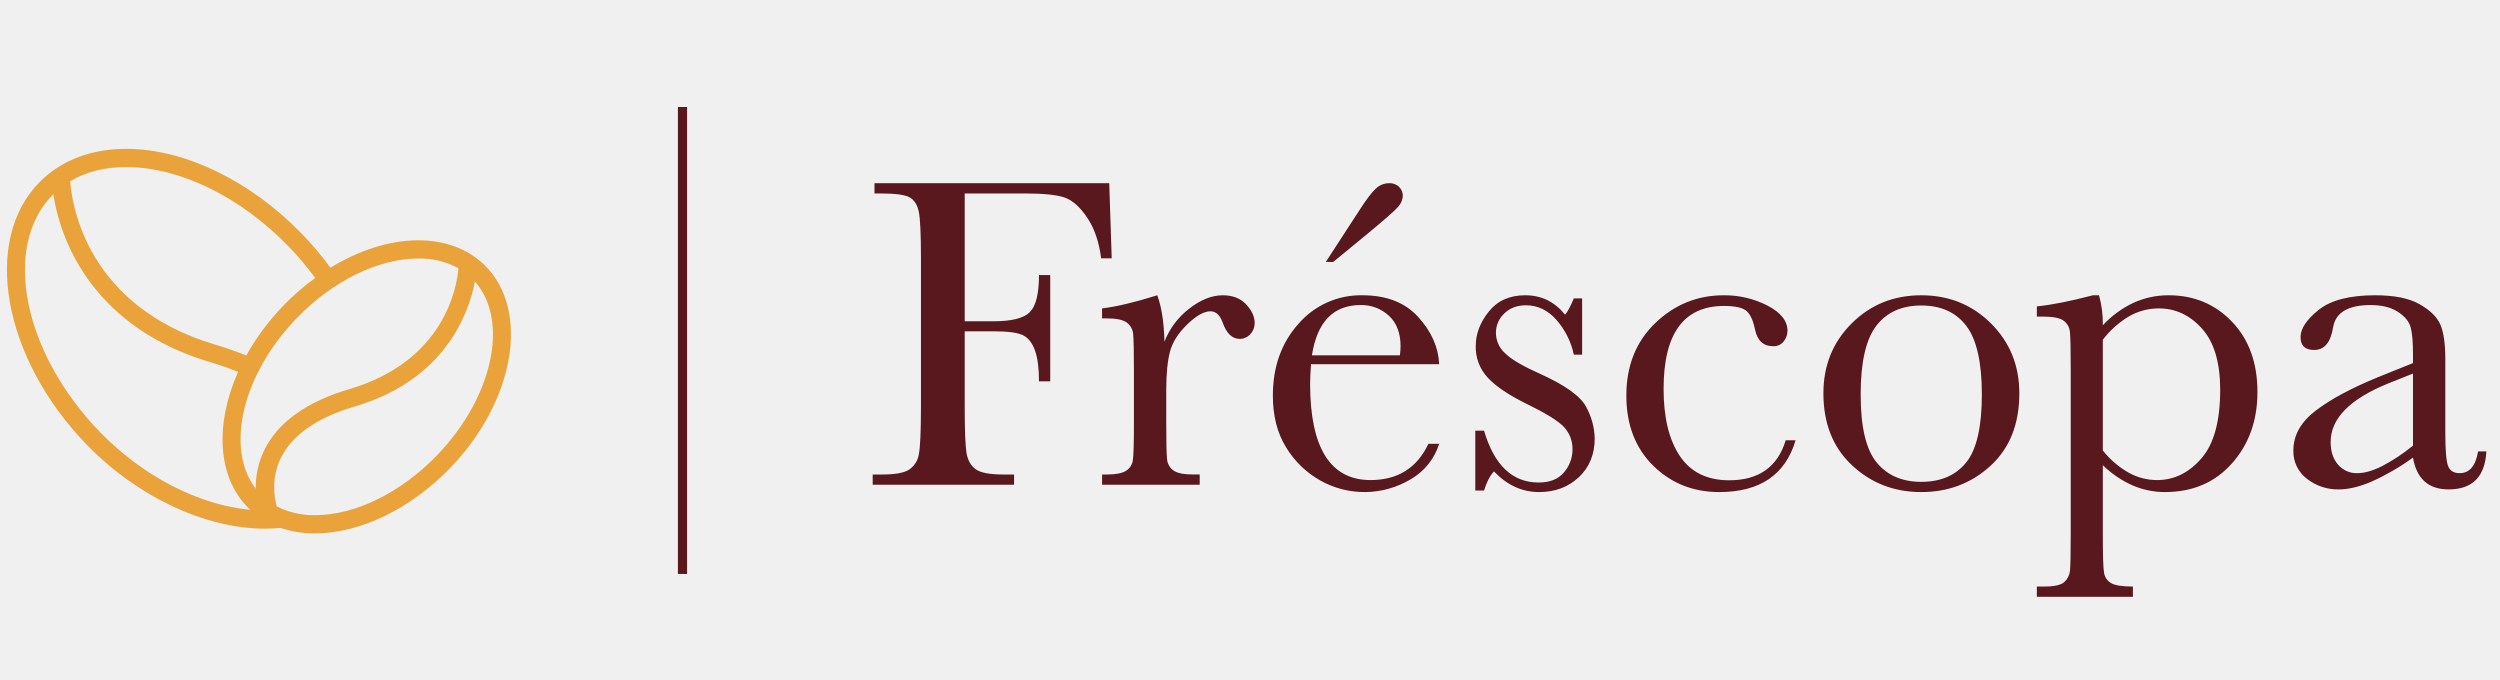
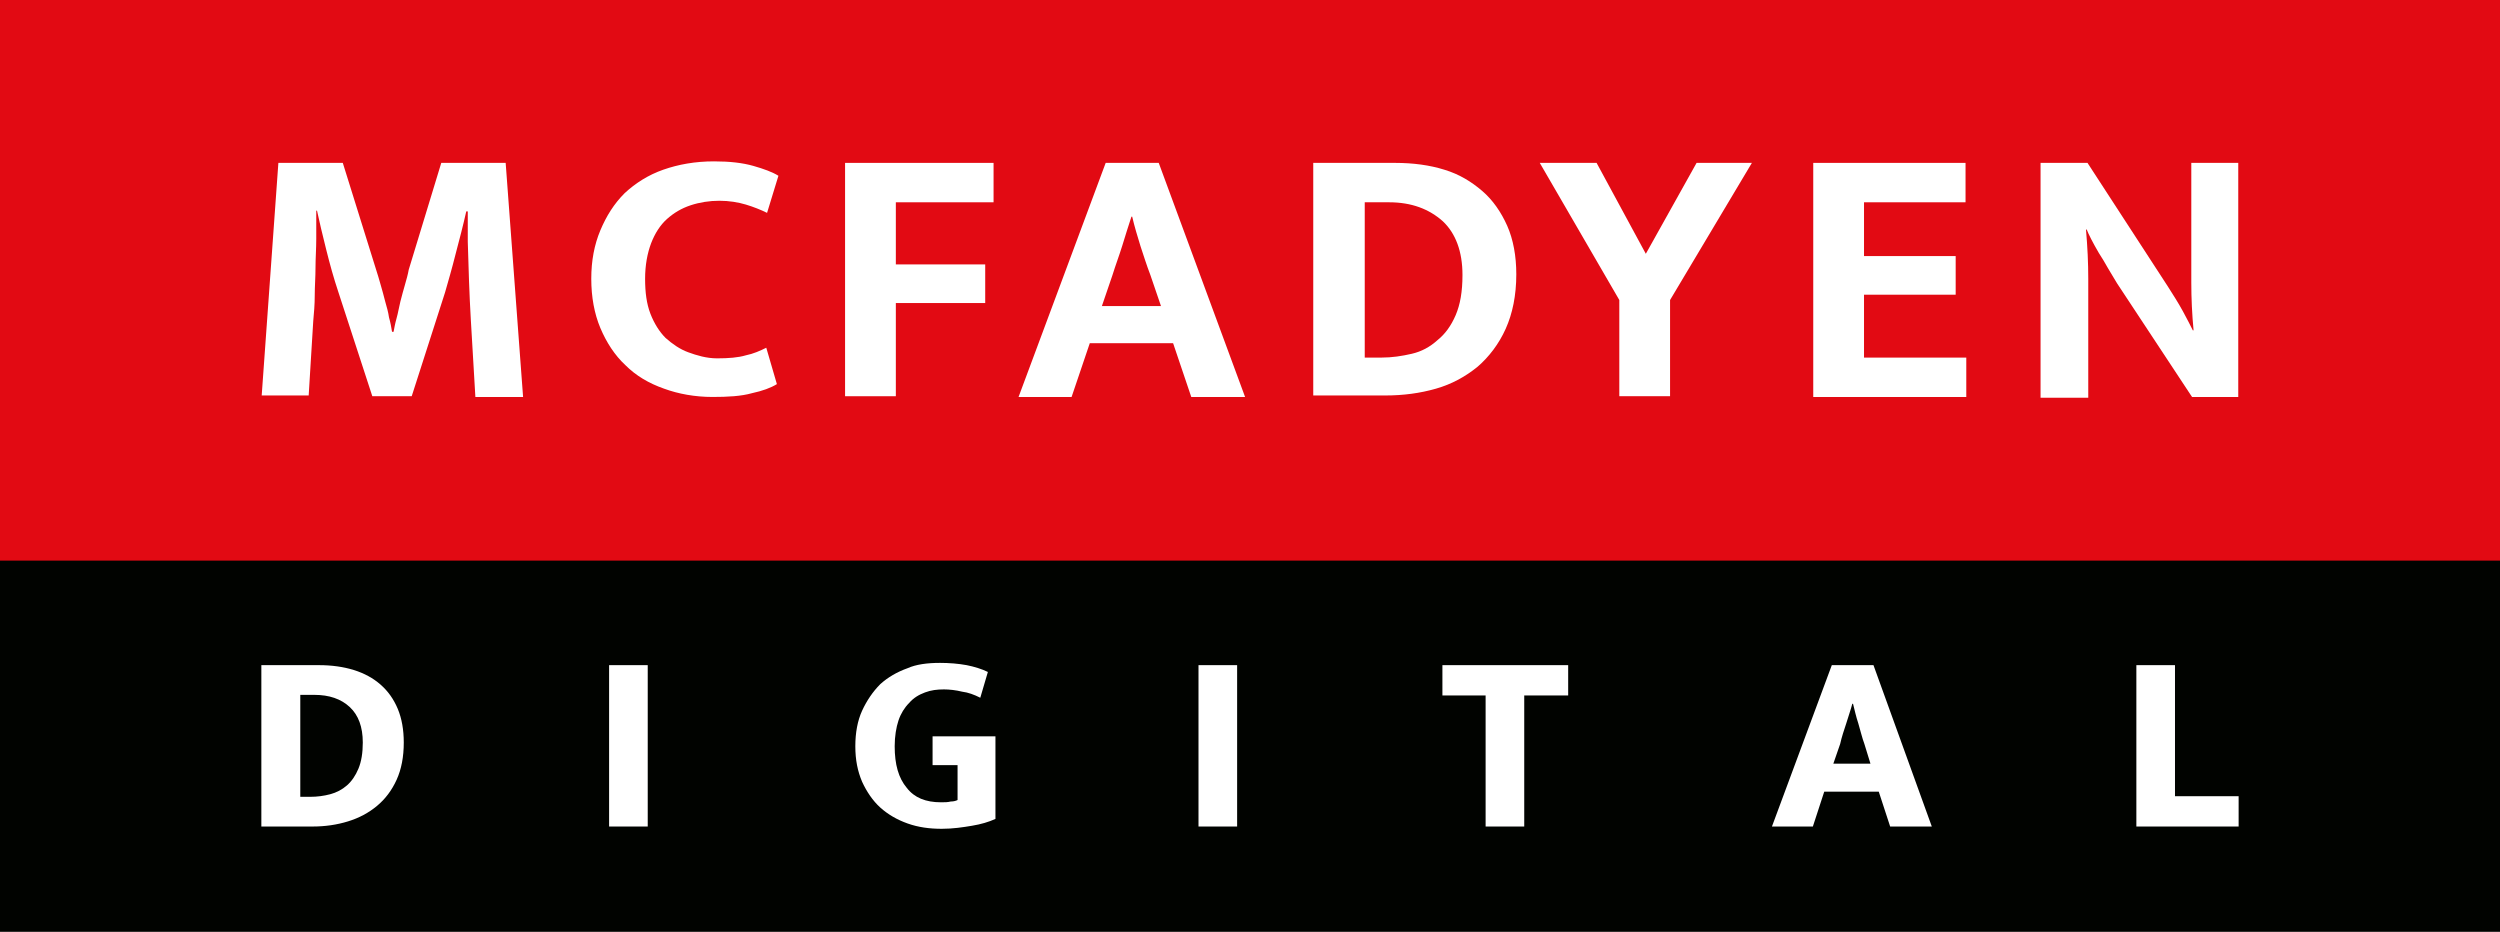
- <svg xmlns="http://www.w3.org/2000/svg" width="1391" height="378" viewBox="0 0 1391 378">
-   <g id="Frescopa_Logotype" data-name="Frescopa Logotype" transform="translate(17760 11303)">
-     <rect id="area" width="1391" height="378" transform="translate(-17760 -11303)" fill="#fff" opacity="0" />
-     <g id="Logo" transform="translate(-17760 -11301)">
-       <rect id="area-2" data-name="area" width="1391" height="373.925" fill="none" opacity="0" />
-       <path id="Frescopa" d="M647.735,230.124V224.43h3.748q8.86,0,11.543-2.531a9.777,9.777,0,0,0,3.124-6.066q.437-3.528.437-20.473V103.309q0-16.206-.437-20.418a8.584,8.584,0,0,0-3.554-6.43c-2.082-1.485-5.8-2.228-11.113-2.228h-3.748V68.545q12.359-1.238,31.214-6.189h3.373a57.742,57.742,0,0,1,2.124,16.7A54.923,54.923,0,0,1,701.619,66.5a46.581,46.581,0,0,1,19.414-4.147q21.229,0,35.344,14.786,14.1,14.782,14.1,39.035,0,23.757-14.174,39.716t-37.274,15.962a45.131,45.131,0,0,1-18.172-3.776,56.209,56.209,0,0,1-16.416-11.2V195.36q0,17.568.68,21.4a8,8,0,0,0,3.936,5.756q3.248,1.908,12.119,1.912v5.694ZM699.182,73.985a50.972,50.972,0,0,0-14.736,13.122v61.606a49.847,49.847,0,0,0,14.3,12.31,32.528,32.528,0,0,0,15.916,4.154q14.108,0,24.6-12.008t10.488-38.23q0-22.757-10.106-34.021t-24.1-11.258A33.055,33.055,0,0,0,699.182,73.985ZM544.894,156.944q-15.92-14.906-15.916-40.025,0-23.262,15.729-38.911t38.711-15.652q23.1,0,38.843,15.714t15.729,38.849q0,25.6-15.985,40.273t-38.586,14.662Q560.824,171.854,544.894,156.944ZM558.381,79.37q-8.673,11.316-8.676,38.168,0,26.976,8.864,37.8t24.849,10.825q16.357,0,25.044-10.825t8.676-37.8q0-26.728-8.614-38.106T583.418,68.043Q567.061,68.043,558.381,79.37ZM434.252,157.13q-14.92-14.721-14.917-38.973,0-24.871,16.1-40.335t38.093-15.467a52.244,52.244,0,0,1,24.35,5.749q11.12,5.756,11.113,14.05a9.434,9.434,0,0,1-2.062,5.811,6.971,6.971,0,0,1-5.928,2.723q-8.246,0-10.12-9.532c-.993-4.773-2.54-8.122-4.623-10.02-2.166-1.891-6.358-2.84-12.605-2.84q-16.742,0-25.169,11.5t-8.427,34.647q0,23.881,9.051,37.364T476.524,165.3q24.738,0,31.478-22.275h5.49q-8.5,28.822-42.459,28.829Q449.179,171.854,434.252,157.13Zm-88.59,3.218q-3.384,3.714-5.5,10.632h-4.873V137.7h4.873q8.486,28.833,30.347,28.836,9.485,0,14.167-5.694a19.229,19.229,0,0,0,4.685-12.5,17.742,17.742,0,0,0-5-12.991q-5.123-5.065-19.852-12.248-15.482-7.541-22.233-14.848a24.839,24.839,0,0,1-6.74-17.688q0-10.017,7.24-19.119t20.358-9.092q13.358,0,22.1,10.763,1.874-1.857,4.873-9.03h4.623v31.3h-4.623a42.539,42.539,0,0,0-9.676-19.352q-7.184-8.108-16.923-8.108-7.5,0-12.105,4.573a14.53,14.53,0,0,0-4.63,10.646,15.279,15.279,0,0,0,5.122,11.5q5,4.952,19.1,11.265,21.23,9.521,25.974,18.555a38.213,38.213,0,0,1,4.755,17.571q0,13.245-8.808,21.526t-22.17,8.294Q356.647,171.854,345.663,160.348Zm-96.725,5.007a52.186,52.186,0,0,1-18.915-18.376q-7.372-11.873-7.365-28.822,0-24,14.236-39.9a45.763,45.763,0,0,1,35.58-15.9q20.115,0,31.1,12.124t11.619,26.23H243.877q-.489,7.3-.493,10.893,0,26.718,8.433,40.149t25.155,13.424q22.739,0,32.221-20.178h6a34.688,34.688,0,0,1-15.861,19.738,50.054,50.054,0,0,1-50.393.619Zm-4.553-69.6h48.949a38.035,38.035,0,0,0,.375-5.068q0-10.893-6.427-16.89a22.32,22.32,0,0,0-15.8-6Q248.754,67.8,244.384,95.758Zm619.075,70.161q-4.946-4.467-6.434-13.245a131.741,131.741,0,0,1-22.788,13.245q-10.308,4.446-18.422,4.45a27.843,27.843,0,0,1-17.86-5.942,19.069,19.069,0,0,1-7.49-15.714q0-12.74,12.55-22.261,12.546-9.542,34.65-18.561l19.359-7.8V95.139q0-10.5-1.374-15.212t-7.115-8.411Q842.778,67.8,833.424,67.8q-18.731,0-20.858,12.372-2,12.616-10.488,12.613c-5.081,0-7.615-2.38-7.615-7.173q0-7.046,10.106-15.15t31.478-8.108q15.847,0,24.6,4.952,8.735,4.952,11.543,11.251,2.811,6.324,2.818,19.3v40.96q0,14.349,1.5,18.431c.992,2.716,3.158,4.085,6.49,4.085q8.236,0,10.245-12.124h4.609q-1.124,21.158-20.976,21.154Q868.38,170.368,863.459,165.919Zm-20.046-54.57q-32.224,13-32.214,32.667,0,7.8,4.116,12.558a13.52,13.52,0,0,0,10.738,4.766q5.872,0,13.612-3.837A100.134,100.134,0,0,0,857.024,146V105.909ZM127.627,167.776v-5.694h2.617q7.5,0,10.682-2.043a8.179,8.179,0,0,0,3.8-5.756q.625-3.714.625-21.278V104.423q0-16.33-.43-20.473a8.724,8.724,0,0,0-3.568-6.437q-3.124-2.29-11.113-2.29h-2.617V69.659q11.734-1.362,30.715-7.3,3.623,9.769,4,25.858a42.162,42.162,0,0,1,13.806-18.431q9.537-7.427,18.658-7.427,8.257,0,12.994,5.068,4.737,5.086,4.741,10.4a8.788,8.788,0,0,1-2.429,6.189,7.832,7.832,0,0,1-5.935,2.593q-6.247,0-9.489-9.154-2.249-6.189-6.74-6.189-5.383,0-12.869,7.235-7.5,7.252-9.613,15.04t-2.124,21.4V133q0,16.206.437,20.411a8.558,8.558,0,0,0,3.561,6.43q3.124,2.239,11.113,2.235h3.5v5.694ZM0,167.776v-5.694H5.254q10.859,0,15.035-2.73a12.618,12.618,0,0,0,5.379-8.473q1.177-5.756,1.187-26.787V41.813q0-20.033-1.187-25.851t-5-8.046Q16.86,5.7,4.005,5.694H1V0H131.618l1.374,41.813H127.12q-1.739-13.73-7.8-22.7t-12.675-11.2Q100.032,5.7,84.293,5.694H51.2V76.832H67.058q15.368,0,20.421-5.13t5.053-20.6H98.78v59.137H92.533q0-10.759-2.18-17.007t-6.5-8.541q-4.3-2.29-16.8-2.29H51.2v41.7q0,19.8.993,25.92,1.01,6.128,5.06,9.1t15.673,2.971h5.74v5.694ZM252.124,43.8l18.734-28.829q5.737-8.913,9.058-11.946A10.726,10.726,0,0,1,287.343,0a7.285,7.285,0,0,1,5.622,2.159A6.774,6.774,0,0,1,294.957,6.8a9.723,9.723,0,0,1-2.679,6.43q-2.686,3.095-17.047,14.972L256.247,43.8Z" transform="translate(485.564 99.934)" fill="#58181d" stroke="rgba(0,0,0,0)" stroke-width="1" />
-       <rect id="Line" width="5.115" height="259.805" transform="translate(377.184 57.534)" fill="#58181d" />
-       <path id="Beans" d="M152.258,210.922q-4.274.429-8.687.422c-32.95,0-70.723-17.509-98.9-46.448C-2.478,116.46-14.181,50.6,18.588,18.1,30.694,6.095,47.429-.122,67.1,0c32.186.282,68.336,17.853,96.7,47.006a179.461,179.461,0,0,1,16.213,19.134c15.794-9.663,32.668-15.12,48.332-15.256,15.3-.076,28.251,4.738,37.663,14.078,25.321,25.109,16.457,75.807-19.761,113.006-21.733,22.33-49.47,35.782-74.187,36l-.6.014A58.662,58.662,0,0,1,152.258,210.922Zm19.716-7.088c22.031-.193,47.047-12.5,66.92-32.9,31.512-32.387,40.8-75.262,21.5-97.09-3.459,17.894-16.637,54.679-66.761,69.485-20.983,6.2-34.831,15.8-41.147,28.527-5.8,11.687-3.508,23.035-2.364,27.1A45.683,45.683,0,0,0,171.974,203.834ZM52.038,157.86c23.98,24.626,55.152,40.408,83.349,42.988q-.5-.466-.985-.948c-17.487-17.345-18.665-46.9-5.786-75.782a155.443,155.443,0,0,0-15.239-5.341C67.85,105.332,46.2,78.023,36.052,57.481A112.034,112.034,0,0,1,25.8,25.287C-3.019,53.929,8.741,113.388,52.038,157.86ZM228.447,61.03c-22.038.186-47.054,12.489-66.927,32.894-30.628,31.465-40.261,72.85-23.068,95.194a46.936,46.936,0,0,1,4.772-21.553c7.58-15.46,23.558-26.876,47.491-33.946,52.425-15.483,59.56-56.147,60.528-67.176a44.907,44.907,0,0,0-22.281-5.415ZM116.3,109.067a164.3,164.3,0,0,1,16.858,5.951,132.417,132.417,0,0,1,21-28.123,136.1,136.1,0,0,1,17.376-15.078,169.85,169.85,0,0,0-15.092-17.781c-26.5-27.227-59.93-43.643-89.423-43.89-12.2-.1-22.963,2.585-31.807,7.853C36.155,31.181,44.4,87.832,116.3,109.067Z" transform="translate(3.856 80.807)" fill="#eaa33a" stroke="rgba(0,0,0,0)" stroke-width="1" />
-     </g>
-   </g>
+ <svg xmlns="http://www.w3.org/2000/svg" id="Layer_1" data-name="Layer 1" viewBox="0 0 2000 745.45">
+   <defs>
+     <style>
+       .cls-1 {
+         fill: #e20a13;
+       }
+ 
+       .cls-2 {
+         fill: #fff;
+       }
+ 
+       .cls-3 {
+         fill: #010300;
+       }
+     </style>
+   </defs>
+   <rect class="cls-1" y="0" width="2000" height="454.54" />
+   <rect class="cls-3" y="448.49" width="2000" height="296.96" />
+   <rect class="cls-2" x="487.28" y="532.12" width="30.9" height="129.1" />
+   <path class="cls-2" d="M751.51,530.3c7.87,0,15.16.6,21.81,1.82,6.07,1.22,12.12,3.04,16.98,5.45l-6.07,20.62c-4.83-2.44-9.69-4.26-14.54-4.85-4.83-1.22-10.31-1.82-14.54-1.82-5.45,0-10.31.6-15.14,2.42-4.85,1.82-9.11,4.26-12.75,8.49-3.64,3.64-6.65,8.49-8.47,13.94-1.82,5.45-3.04,12.72-3.04,20.61,0,14.54,3.04,25.45,9.69,33.32,6.07,7.89,15.16,11.53,27.29,11.53,3.01,0,5.45,0,7.87-.62,2.44,0,4.26-.6,5.45-1.2v-27.89h-19.99v-23.03h50.3v66.06c-5.45,2.44-11.5,4.26-18.77,5.45-7.27,1.22-15.16,2.44-24.25,2.44-9.69,0-18.8-1.22-27.26-4.26-8.49-3.01-15.76-7.27-21.83-12.72-6.05-5.45-10.91-12.72-14.54-20.59-3.63-8.49-5.45-17.58-5.45-28.48s1.82-20.61,5.45-28.48c3.64-7.89,8.49-15.16,14.54-21.21,6.07-5.48,13.34-9.71,21.83-12.75,6.65-3.01,15.76-4.23,25.45-4.23" />
+   <rect class="cls-2" x="958.8" y="532.12" width="30.9" height="129.1" />
+   <polygon class="cls-2" points="1254.54 532.12 1254.54 556.37 1219.39 556.37 1219.39 661.22 1188.49 661.22 1188.49 556.37 1153.93 556.37 1153.93 532.12 1254.54 532.12" />
+   <path class="cls-2" d="M1465.44,532.13h33.34l46.66,129.07h-33.32l-9.11-27.86h-43.62l-9.09,27.86h-32.74l47.88-129.07ZM1466.66,610.91h29.7l-4.85-15.76c-1.82-4.85-3.04-10.31-4.85-16.36-1.82-5.45-3.01-10.91-4.23-15.76h-.6c-1.22,4.85-3.04,9.69-4.85,15.76-1.82,5.45-3.64,10.91-4.85,16.36l-5.45,15.76Z" />
+   <polygon class="cls-2" points="1709.09 532.12 1739.99 532.12 1739.99 636.97 1790.9 636.97 1790.9 661.22 1709.09 661.22 1709.09 532.12" />
+   <path class="cls-2" d="M255.19,532.12c10.24,0,19.53,1.31,27.86,3.89,8.35,2.6,15.48,6.49,21.42,11.69,5.94,5.2,10.51,11.64,13.74,19.37,3.2,7.71,4.81,16.7,4.81,26.94,0,11.48-1.91,21.42-5.73,29.82s-9.04,15.37-15.69,20.89c-6.63,5.54-14.38,9.69-23.24,12.4-8.88,2.74-18.31,4.1-28.3,4.1h-40.98v-129.1h46.11ZM240.24,637.45h7.98c5.48,0,10.77-.69,15.9-2.05,5.11-1.36,9.59-3.73,13.41-7.06,3.82-3.36,6.9-7.82,9.23-13.44,2.32-5.59,3.47-12.56,3.47-20.89,0-12.42-3.47-21.9-10.45-28.39-6.97-6.49-16.4-9.73-28.28-9.73h-11.27v81.56Z" />
+   <path class="cls-2" d="M222.72,130.31h51.51l26.67,85.45c1.22,3.64,2.42,7.89,3.64,12.13,1.22,4.23,2.42,8.49,3.63,13.32,1.22,4.26,2.44,8.49,3.04,12.75,1.22,4.23,1.82,7.87,2.42,11.5h1.22c.6-3.04,1.22-6.67,2.42-10.91,1.22-4.23,1.82-8.49,3.04-13.34,1.22-4.83,2.42-9.09,3.63-13.32,1.22-4.23,2.42-8.49,3.04-12.13l26.04-85.45h51.51l13.94,187.28h-38.17c-1.22-20.62-2.44-41.23-3.64-61.82-1.22-20.61-1.82-41.23-2.44-62.42v-24.25h-1.2c-2.44,10.91-5.45,22.41-8.49,33.94-3.04,12.13-6.07,22.43-8.49,30.9l-26.67,83.04h-31.52l-27.26-83.63c-3.64-10.91-6.67-21.81-9.69-33.94-3.04-12.12-5.48-22.43-7.29-30.9h-.6v22.41c0,7.89-.6,15.76-.6,23.03,0,7.89-.62,15.16-.62,22.43s-.6,13.94-1.2,20.59l-3.64,59.41h-37.59l13.34-186.06Z" />
+   <path class="cls-2" d="M573.63,286.68c9.09,0,16.98-.6,23.03-2.42,6.05-1.22,11.5-3.64,16.36-6.07l8.49,29.1c-4.85,3.01-11.53,5.45-19.99,7.27-8.49,2.42-19.4,3.01-31.52,3.01-13.94,0-27.26-2.42-38.79-6.65-12.12-4.26-22.43-10.31-30.9-18.8-8.49-7.87-15.16-18.18-20.02-29.7-4.83-11.5-7.27-24.85-7.27-39.39s2.44-27.26,7.27-38.79c4.85-11.5,10.93-21.21,19.4-29.68,8.49-7.89,18.8-14.56,30.92-18.8,12.13-4.23,25.45-6.67,40.61-6.67,12.72,0,23.03,1.22,31.5,3.64,8.49,2.44,15.16,4.85,20.02,7.89l-9.09,29.68c-4.85-2.42-10.93-4.83-16.98-6.65s-13.34-3.04-21.21-3.04-15.76,1.22-23.03,3.64c-7.27,2.42-13.32,6.05-18.8,10.91-5.45,4.85-9.69,11.53-12.72,19.4-3.01,7.89-4.83,17.58-4.83,28.48s1.2,19.99,4.23,27.89c3.04,7.87,7.27,14.54,12.13,19.4,5.45,4.85,11.5,9.09,18.18,11.5,6.67,2.44,14.54,4.85,23.03,4.85" />
+   <polygon class="cls-2" points="794.85 130.31 794.85 161.83 716.67 161.83 716.67 211.53 788.17 211.53 788.17 242.43 716.67 242.43 716.67 316.98 676.06 316.98 676.06 130.31 794.85 130.31" />
+   <path class="cls-2" d="M1116.06,130.31c14.54,0,27.89,1.82,39.39,5.45,12.12,3.64,21.81,9.71,30.3,16.98,8.49,7.27,15.16,16.96,20.02,27.89,4.83,10.91,7.27,24.23,7.27,38.77,0,16.98-3.04,31.52-8.49,43.65-5.45,12.13-13.34,22.43-22.43,30.3-9.69,7.89-20.59,13.94-33.34,17.58-12.72,3.64-26.04,5.45-40.59,5.45h-57.59v-186.06h65.46ZM1091.21,286.07h13.94c8.49,0,16.36-1.22,24.25-3.04,7.87-1.82,14.54-5.45,20.59-10.91,6.07-4.85,10.91-11.5,14.54-19.99,3.63-8.49,5.45-18.8,5.45-32.12,0-18.8-5.45-33.34-15.74-43.02-10.93-9.71-24.85-15.16-43.05-15.16h-19.4v124.24h-.6Z" />
+   <path class="cls-2" d="M884.55,130.3h42.43l69.09,187.28h-43.05l-14.54-43.02h-66.65l-14.56,43.02h-42.43l69.71-187.28ZM881.51,244.86h47.28l-8.49-24.85c-3.04-7.87-5.45-15.76-7.89-23.03-2.42-7.87-4.83-15.76-6.65-23.63h-.62c-2.42,7.27-4.83,15.14-7.27,23.03-2.42,7.87-5.45,15.76-7.87,23.63l-8.49,24.85Z" />
+   <polygon class="cls-2" points="1277.27 130.31 1316.66 203.04 1357.27 130.31 1401.51 130.31 1336.05 240.02 1336.05 316.98 1295.45 316.98 1295.45 240.02 1231.81 130.31 1277.27 130.31" />
+   <polygon class="cls-2" points="1450.6 130.31 1572.43 130.31 1572.43 161.83 1491.21 161.83 1491.21 204.86 1564.54 204.86 1564.54 235.76 1491.21 235.76 1491.21 286.08 1573.03 286.08 1573.03 317.6 1450.6 317.6 1450.6 130.31" />
+   <path class="cls-2" d="M1633.03,130.31h36.97l64.24,98.8c4.23,6.65,8.49,13.32,12.13,19.99,3.64,6.67,6.05,11.5,7.87,15.14h.62c-1.22-12.72-1.82-25.45-1.82-38.17v-95.76h37.57v187.28h-36.97l-60-90.93c-2.42-4.23-4.85-7.87-7.27-12.13-2.42-4.23-4.85-8.47-7.27-12.1-2.42-4.26-4.23-7.27-6.05-10.93-1.82-3.63-3.04-6.05-3.66-7.87h-.6c1.22,13.94,1.82,26.67,1.82,39.39v95.16h-38.17v-187.88h.6Z" />
</svg>
